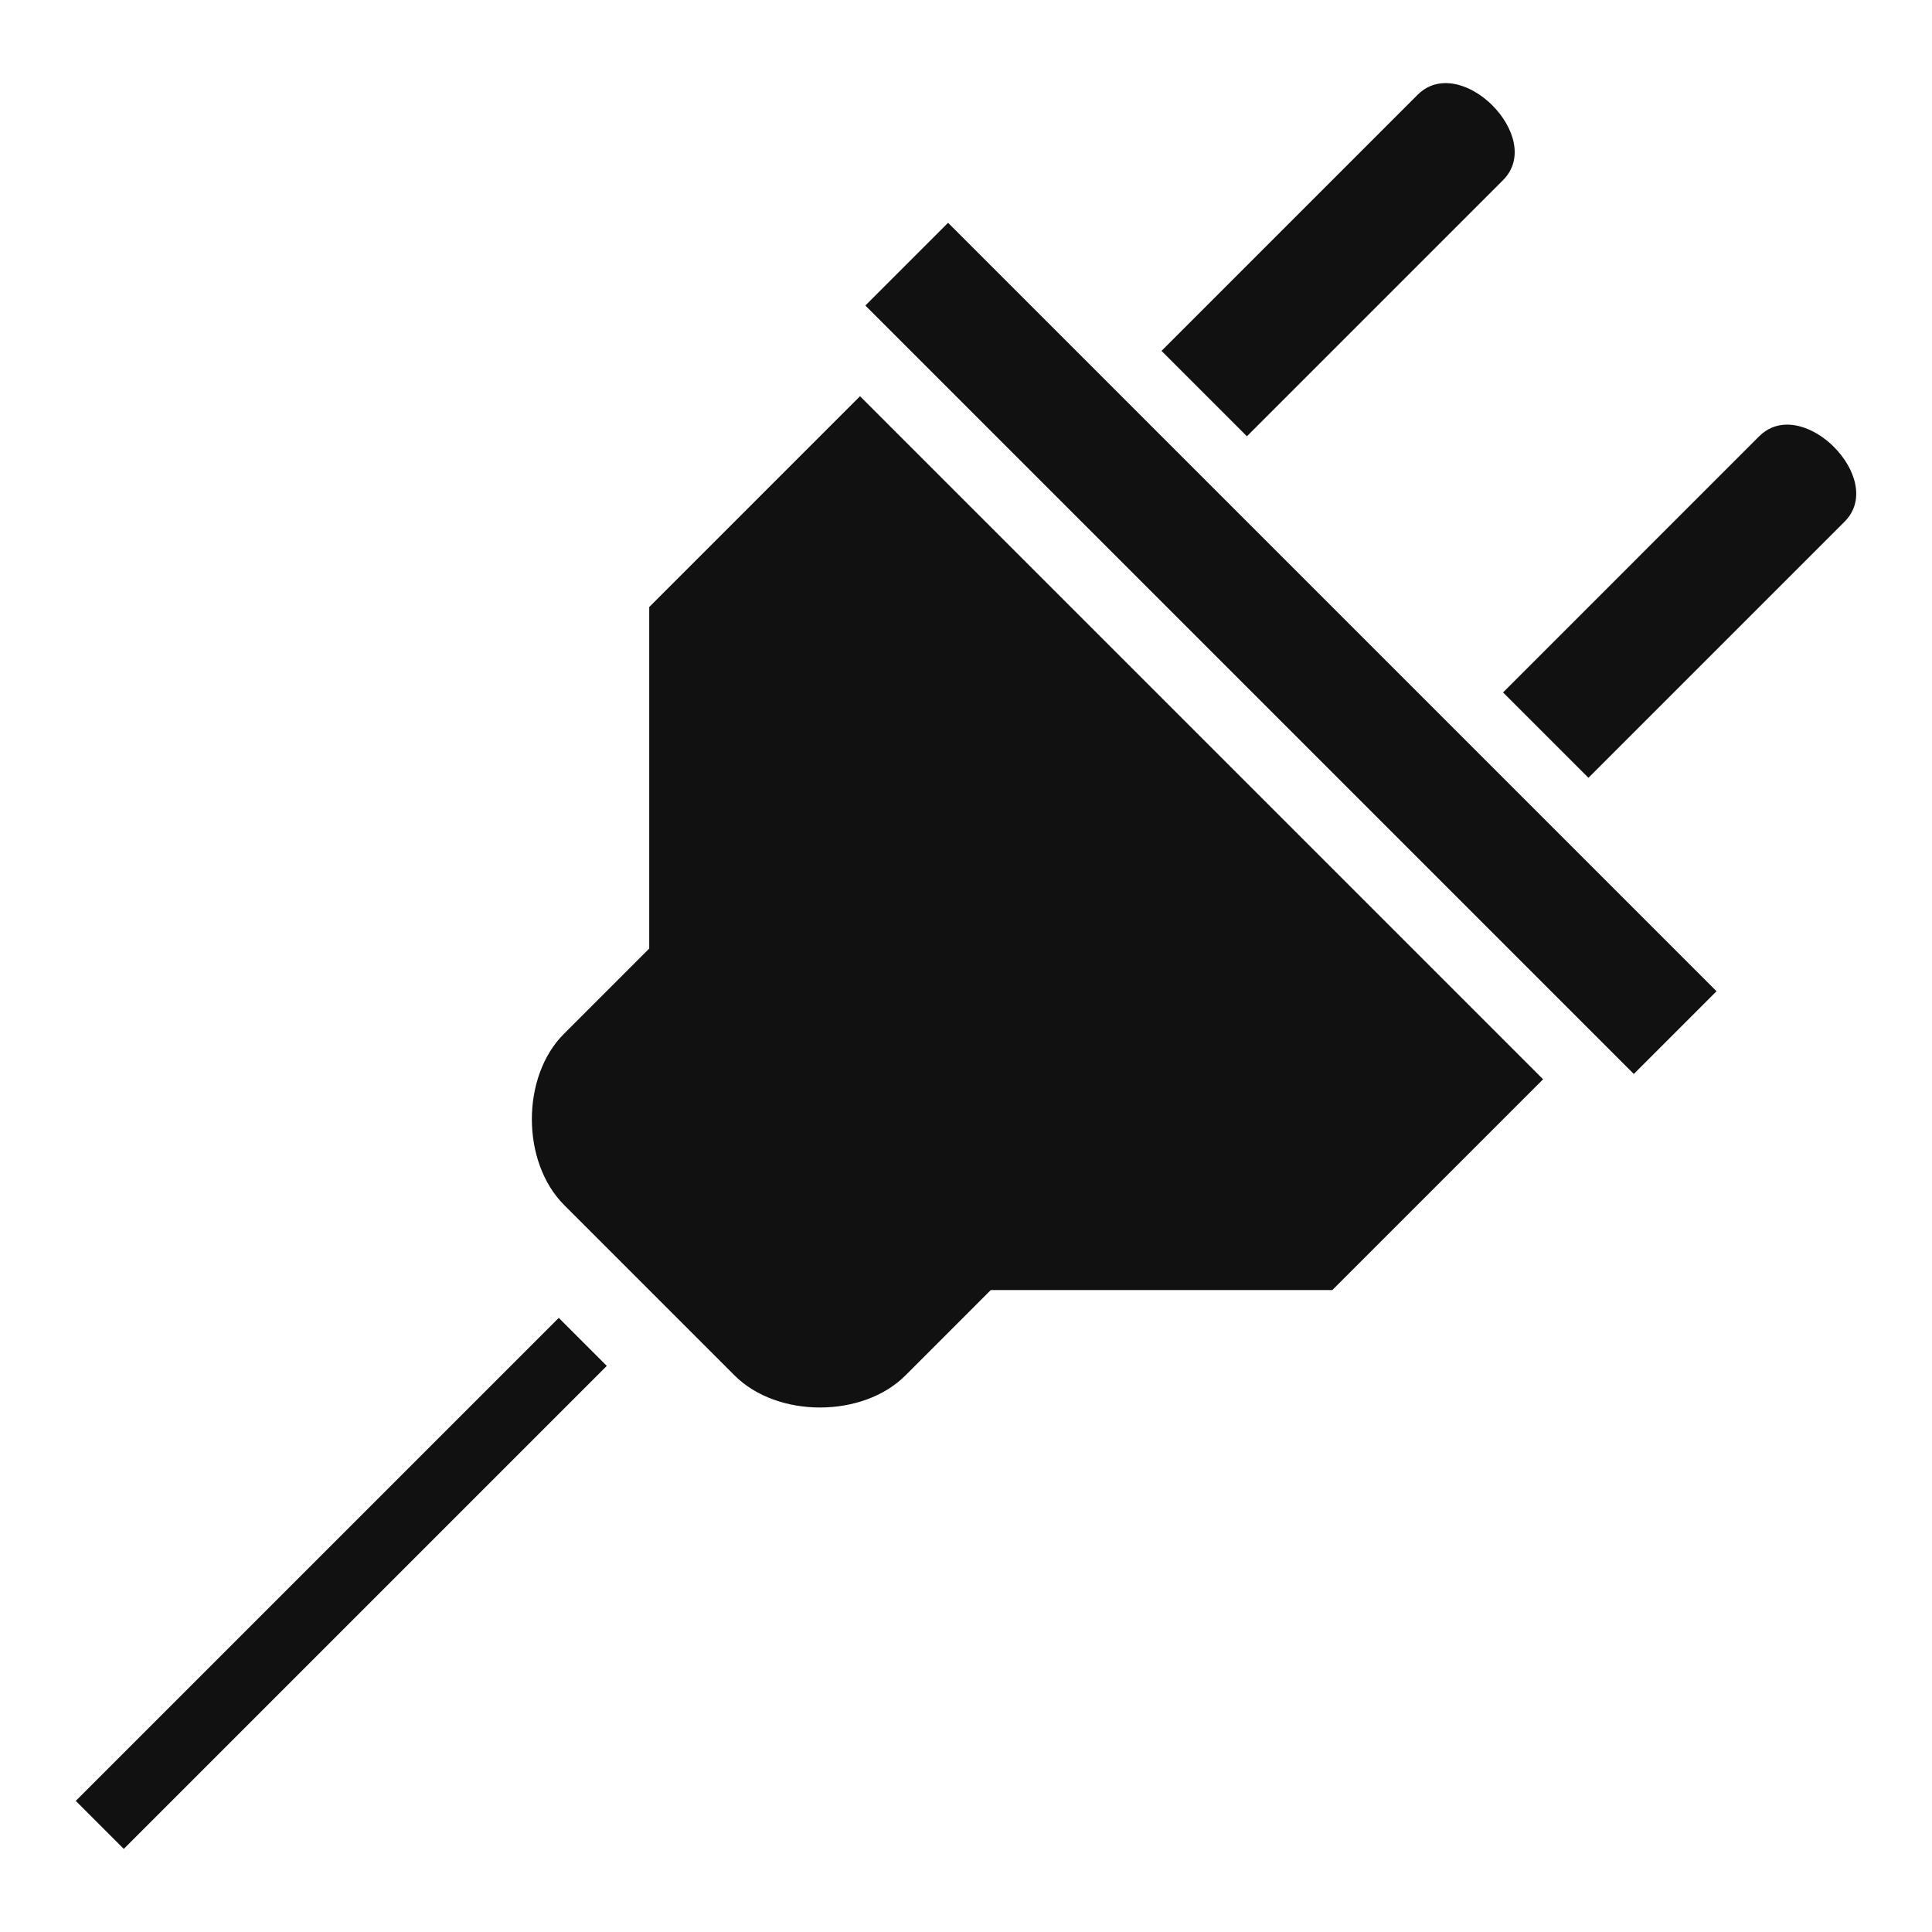
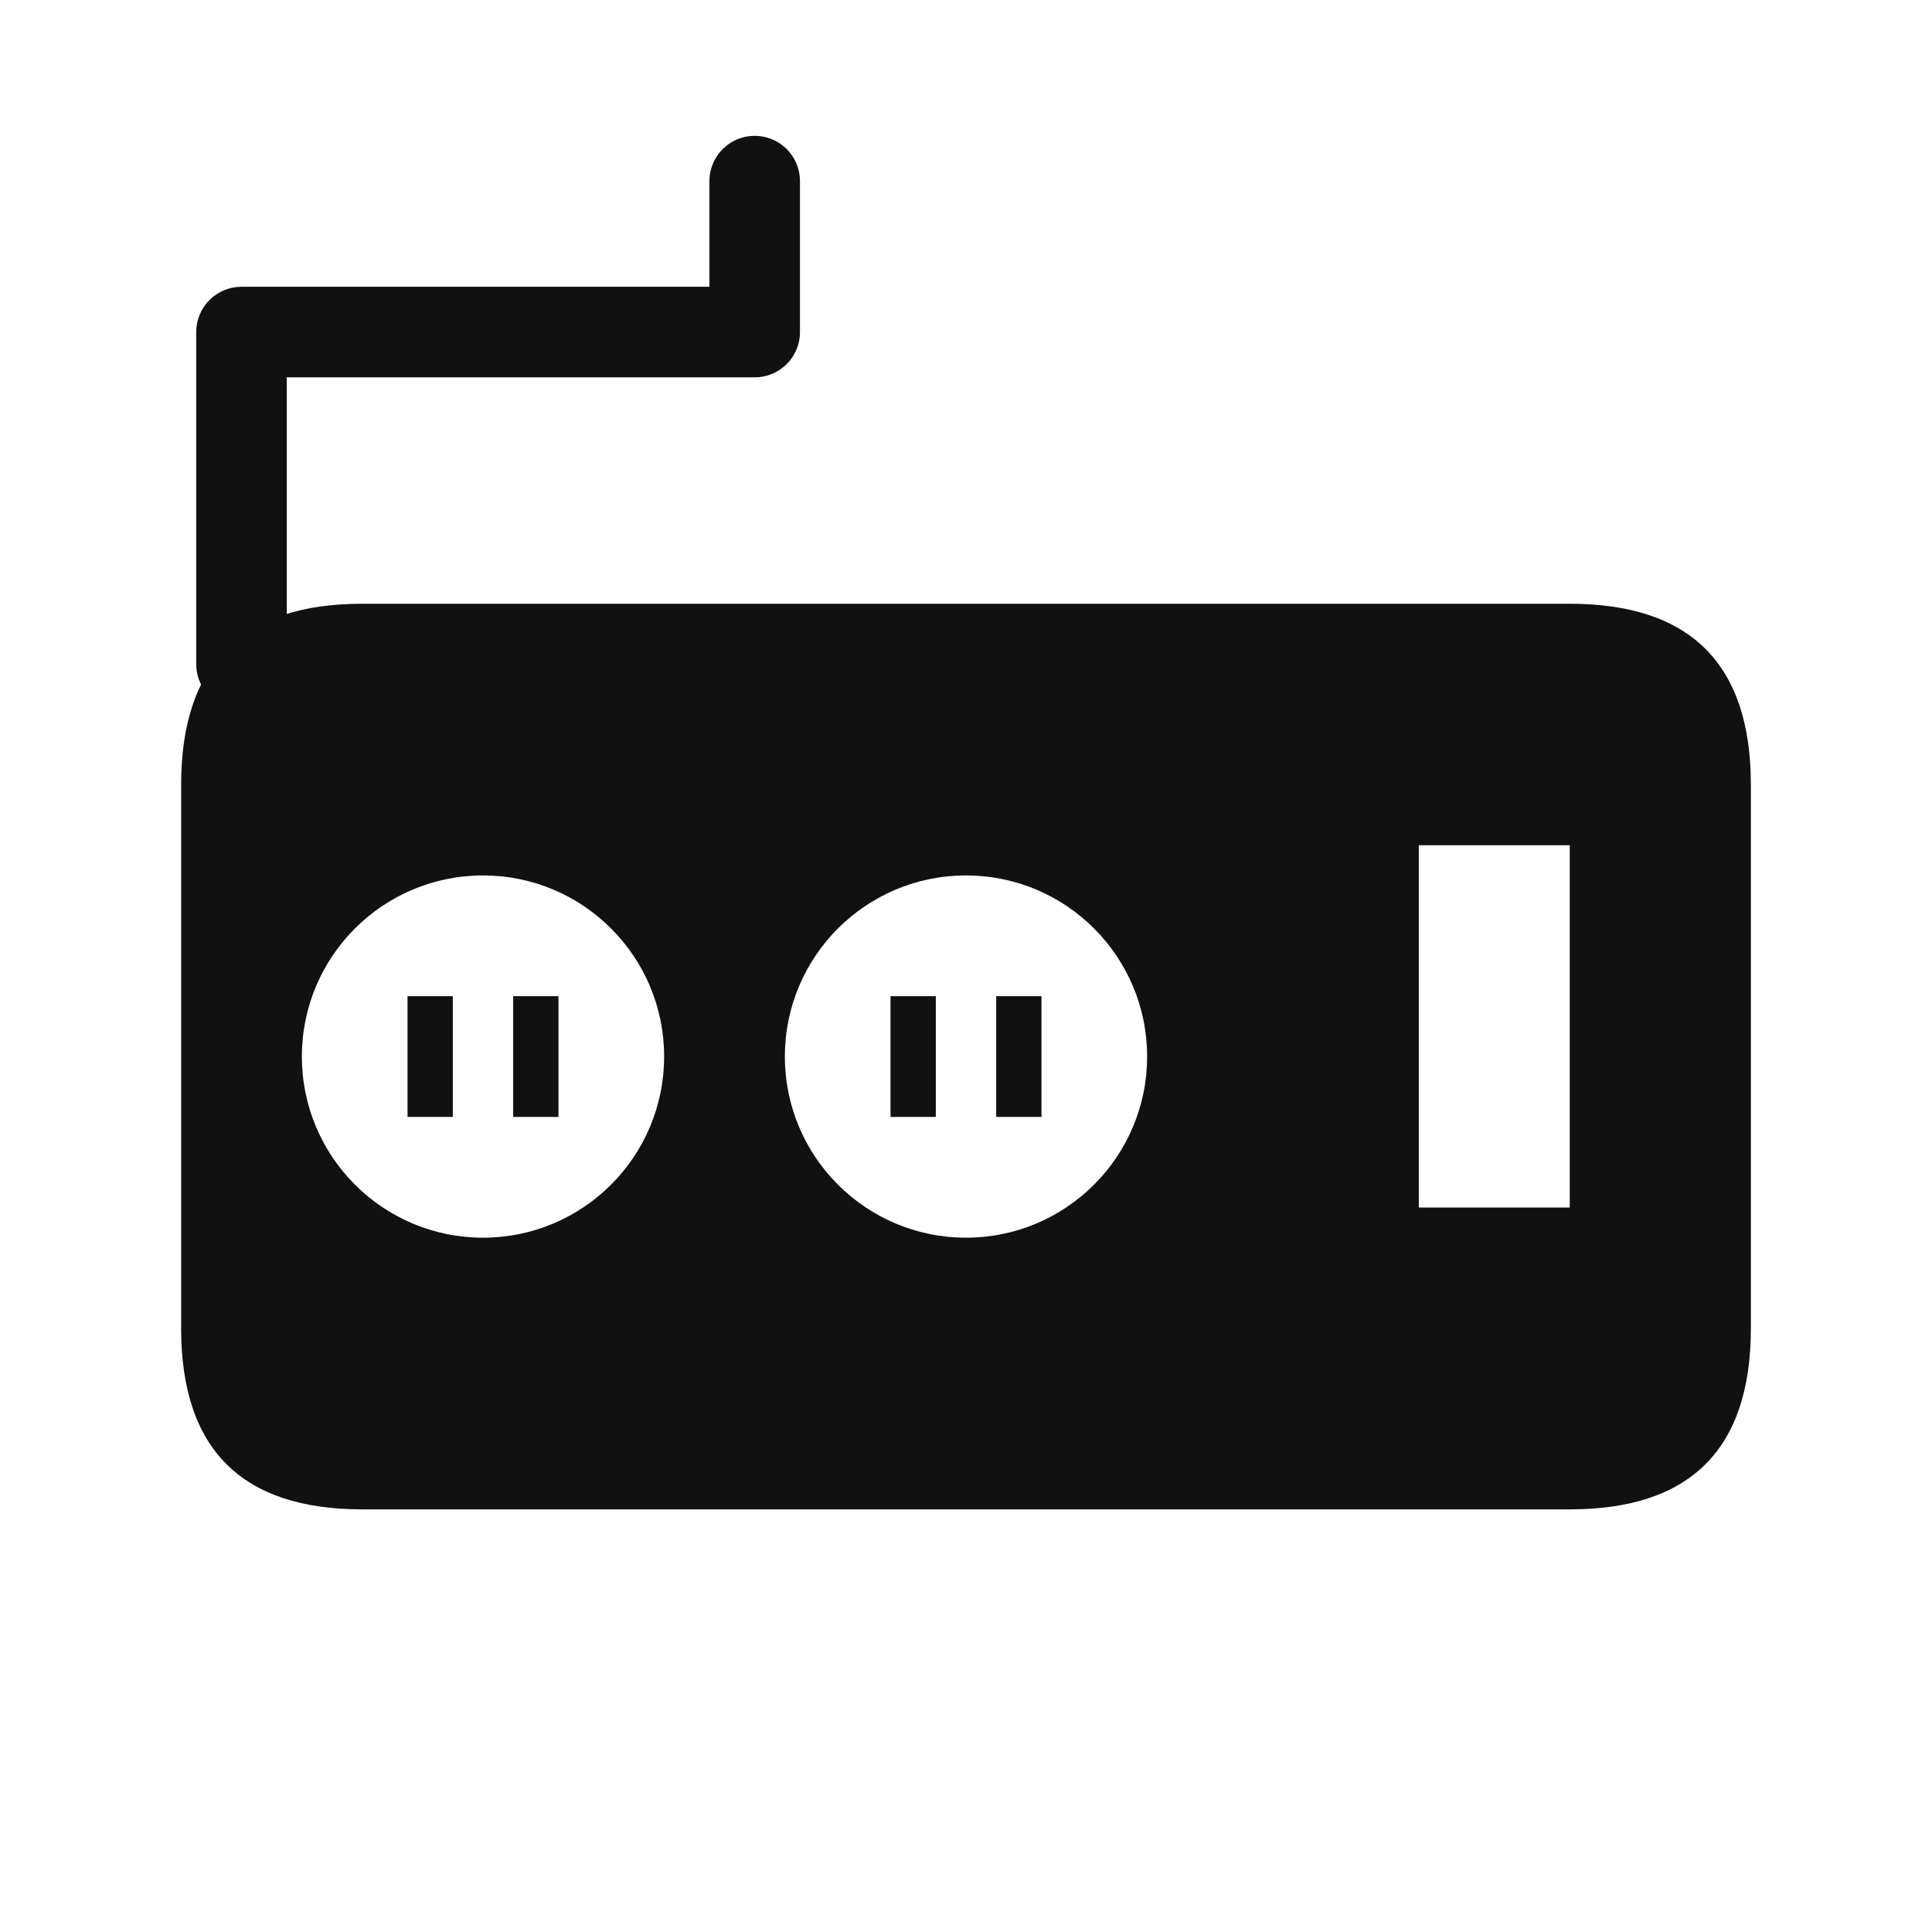
- <svg xmlns="http://www.w3.org/2000/svg" viewBox="0 0 512 512" width="48" height="48" fill="#111111">
-   <path d="M382.957 22.023c-2.618.033-5.138.96-7.26 3.082l-67.88 67.883 22.627 22.627 67.882-67.883c5.657-5.657 2.83-14.142-2.828-19.8-3.535-3.534-8.177-5.964-12.54-5.91zm-131.71 37.023l-21.92 21.92 203.648 203.647 21.92-21.92-11.315-11.315L262.56 70.36 251.25 59.047zm-23.335 45.96l-55.86 55.863v90.508l-22.628 22.63c-11.314 11.313-11.315 33.94.092 45.347l45.164 45.162c11.314 11.314 33.94 11.314 45.254 0l22.627-22.63h90.51l55.862-55.86-181.02-181.02zm245.555 7.527c-2.62.033-5.138.96-7.26 3.082l-67.88 67.883 22.626 22.626 67.883-67.882c5.657-5.657 2.83-14.142-2.828-19.8-3.536-3.535-8.177-5.965-12.54-5.91zM148.08 349.25l-128 128 12.727 12.728 128-128-12.727-12.727z" />
+ <svg xmlns="http://www.w3.org/2000/svg" width="48" height="48" viewBox="0 0 64 64" fill="#111111">
+   <path d="M12 20H52Q58 20 58 26V44Q58 50 52 50H12Q6 50 6 44V26Q6 20 12 20ZM16 29a6 6 0 1 0 0 12a6 6 0 1 0 0-12ZM32 29a6 6 0 1 0 0 12a6 6 0 1 0 0-12ZM47 28H52V40H47Z" fill-rule="evenodd" />
+   <rect x="13.5" y="33" width="1.5" height="4" rx="0" />
+   <rect x="17" y="33" width="1.5" height="4" rx="0" />
+   <rect x="29.5" y="33" width="1.5" height="4" rx="0" />
+   <rect x="33" y="33" width="1.5" height="4" rx="0" />
+   <path d="M8 22V11H25V6" fill="none" stroke="#111111" stroke-width="3" stroke-linecap="round" stroke-linejoin="round" />
</svg>
